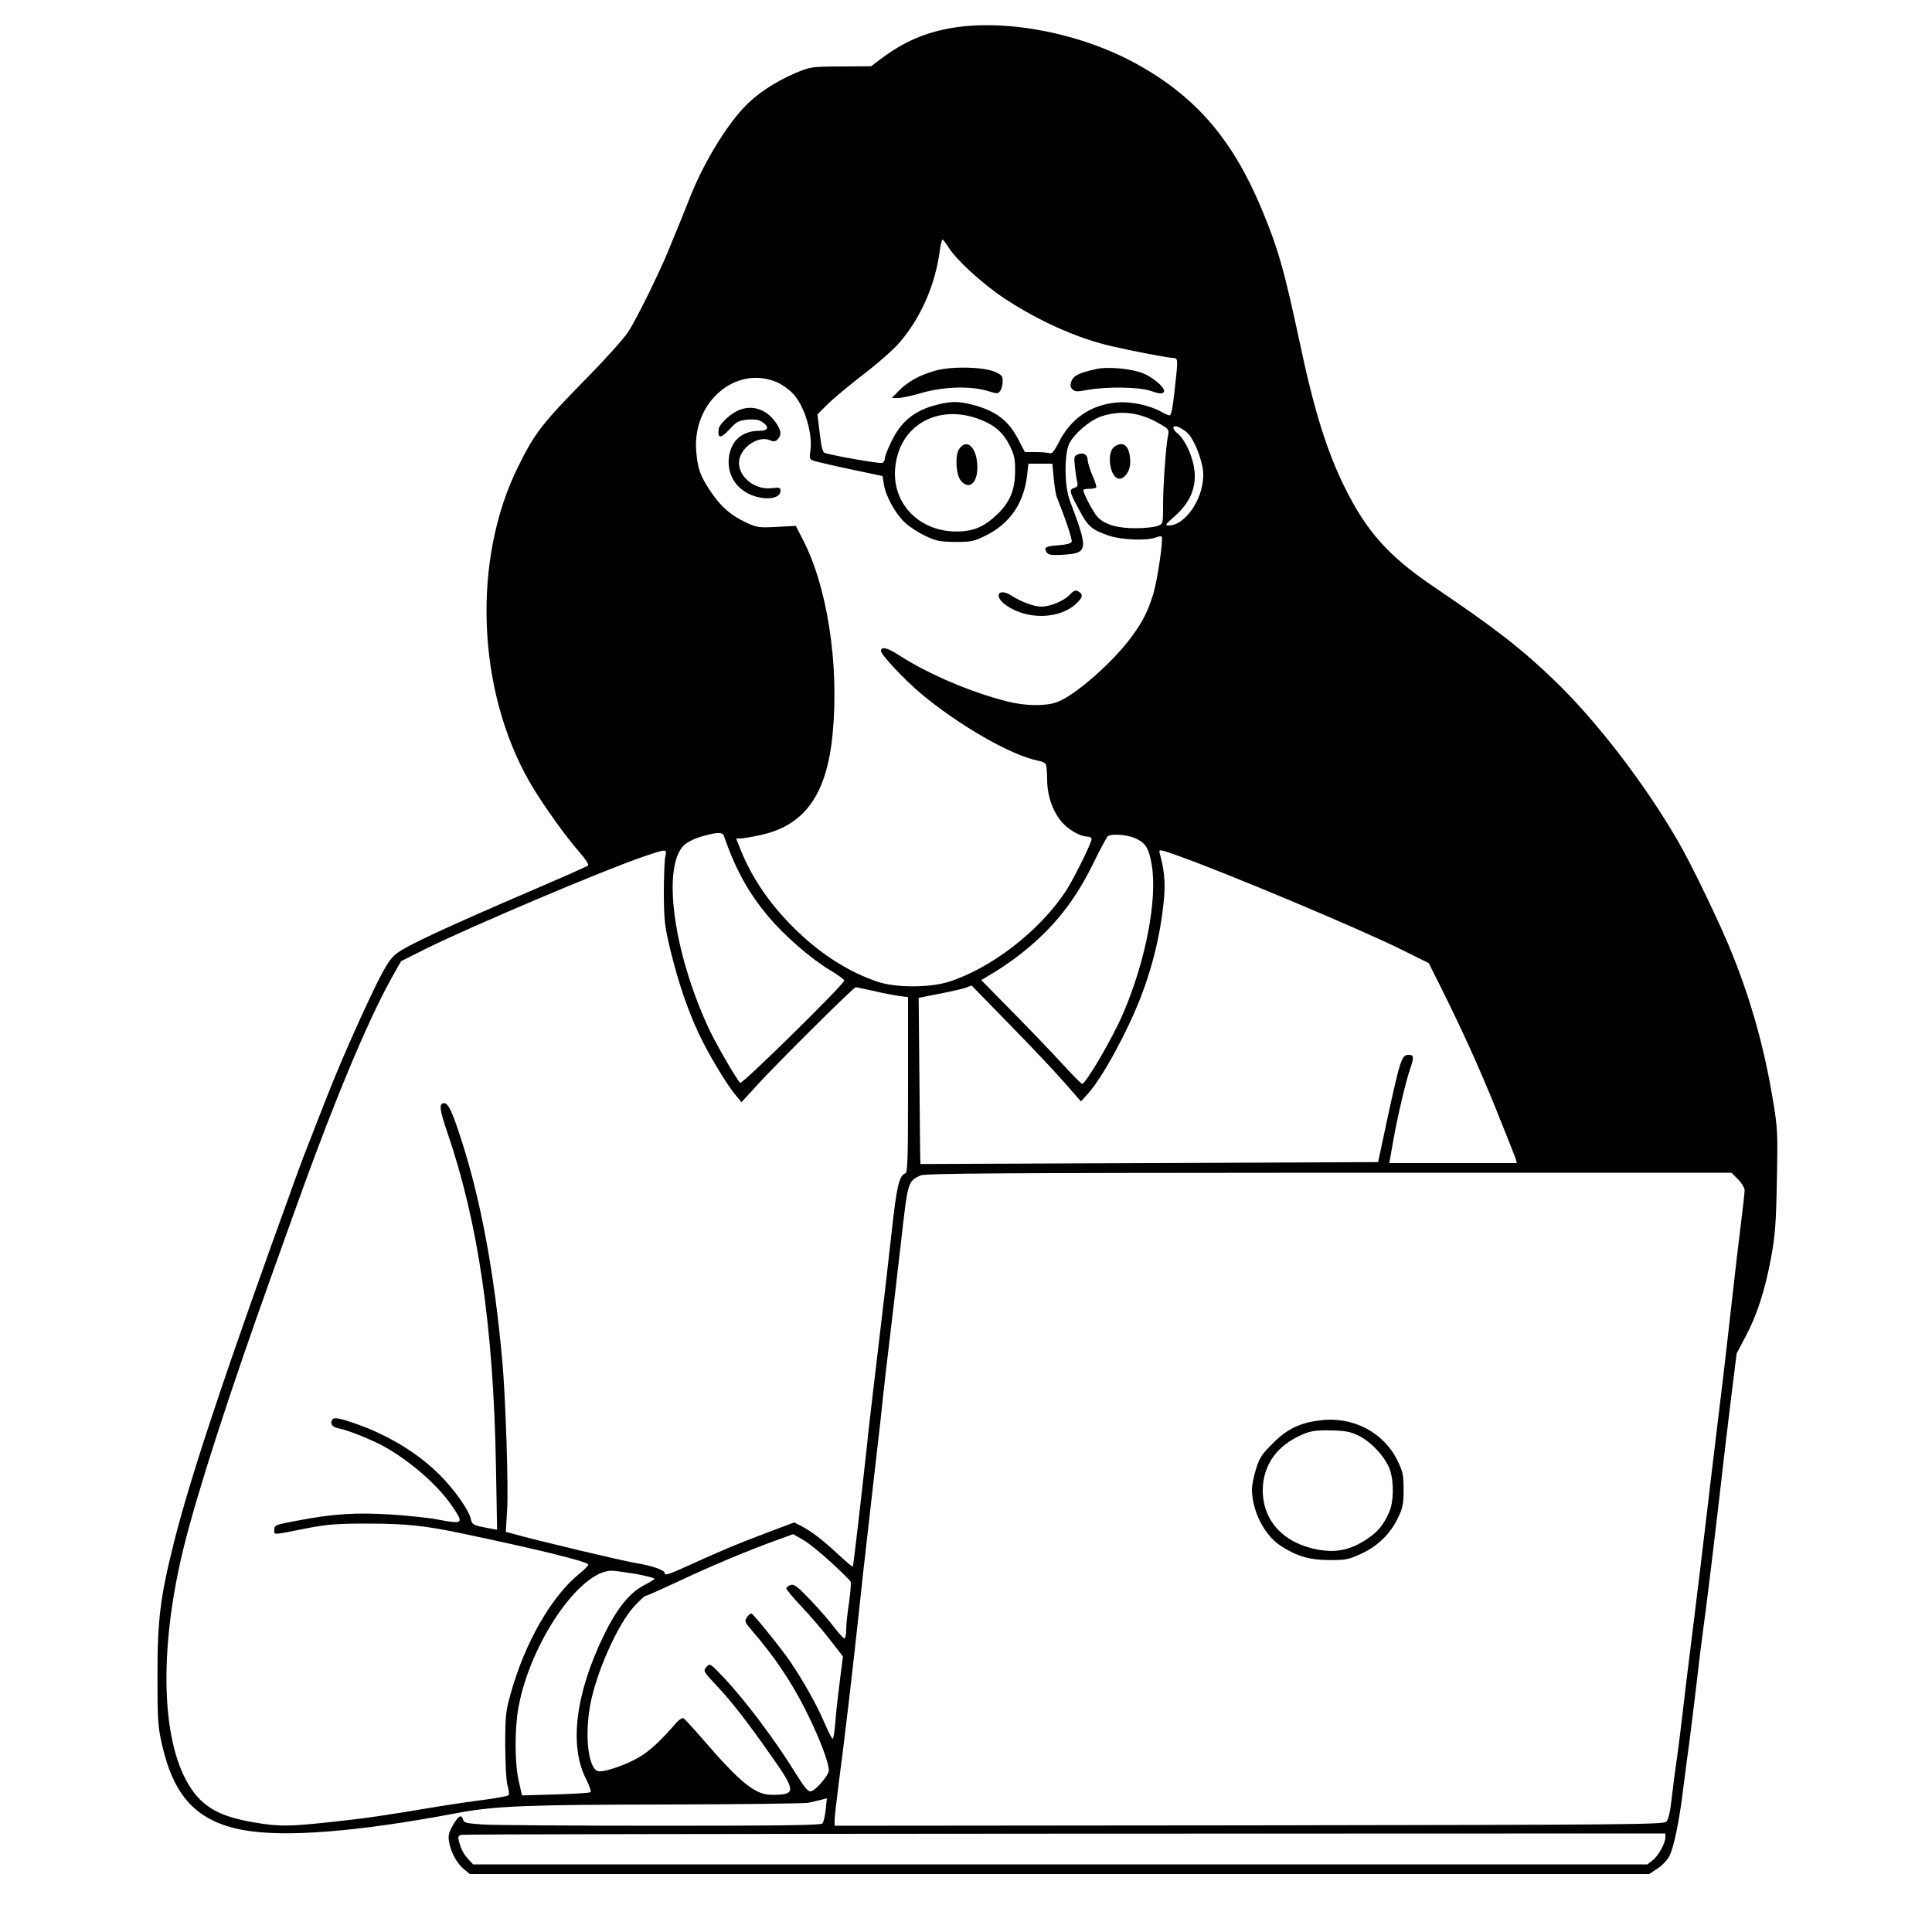
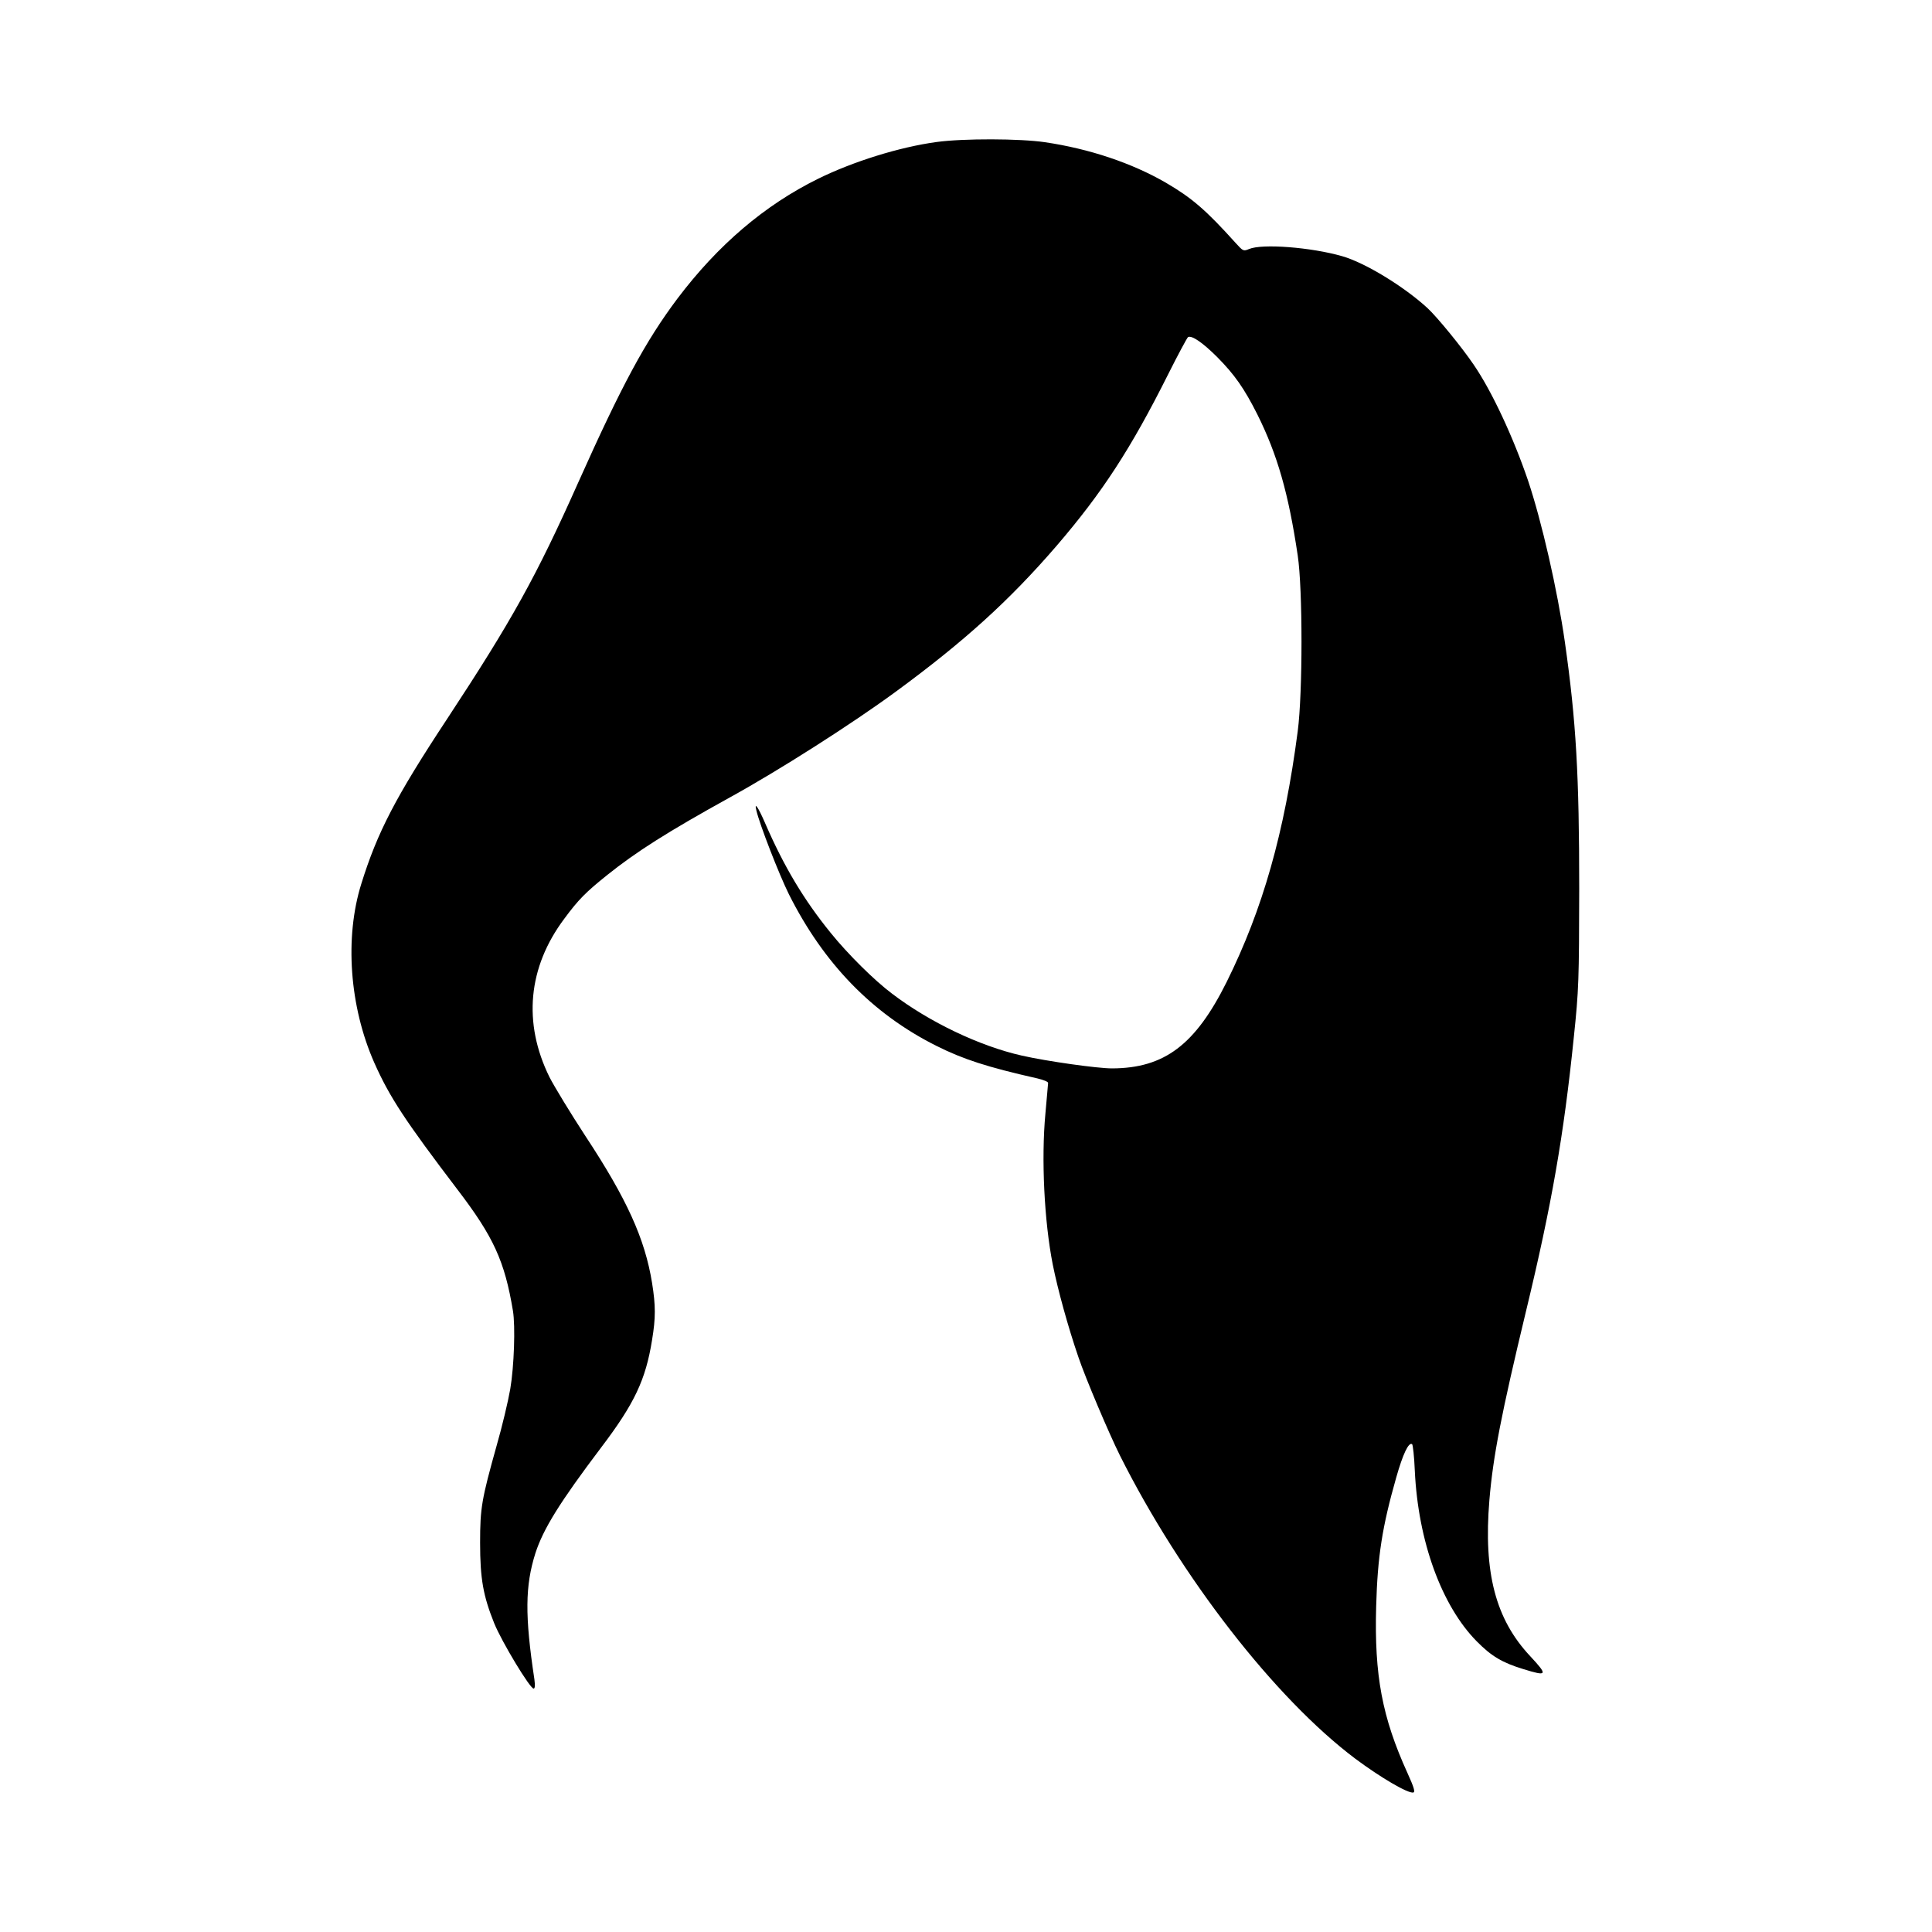
<svg xmlns="http://www.w3.org/2000/svg" version="1.0" width="1000pt" height="1000pt" viewBox="0 0 1000 1000" preserveAspectRatio="xMidYMid meet">
  <g transform="translate(0,1000) scale(0.1,-0.1)" fill="#000000" stroke="none">
-     <path d="M4893 9849 c-129 -27 -231 -75 -346 -163 l-38 -29 -157 -1 c-155 -1 -158 -2 -237 -35 -108 -47 -203 -110 -268 -181 -100 -108 -214 -301 -281 -475 -24 -61 -54 -135 -114 -280 -53 -125 -164 -349 -202 -405 -24 -36 -119 -141 -211 -235 -236 -240 -271 -286 -358 -462 -238 -481 -213 -1155 61 -1632 58 -102 190 -287 260 -365 28 -32 47 -61 42 -66 -5 -4 -121 -56 -259 -115 -493 -212 -688 -303 -737 -344 -32 -27 -57 -68 -114 -185 -82 -171 -181 -396 -247 -566 -25 -63 -61 -155 -80 -205 -20 -49 -50 -128 -67 -175 -365 -1006 -552 -1564 -640 -1915 -70 -279 -85 -396 -85 -685 0 -230 2 -265 23 -358 61 -270 179 -397 414 -443 214 -41 592 -12 1116 87 196 37 365 43 1107 44 369 1 688 5 710 9 22 5 52 12 68 16 l27 7 -6 -58 c-4 -33 -11 -65 -17 -72 -7 -9 -185 -12 -827 -12 -449 0 -864 3 -923 6 -91 6 -106 9 -110 25 -8 30 -23 22 -52 -27 -22 -38 -26 -54 -21 -86 9 -54 39 -110 76 -142 l32 -26 3052 0 3052 0 41 27 c23 14 51 43 62 63 24 43 53 181 75 365 9 72 23 177 31 235 8 58 23 186 35 285 11 99 27 227 35 285 8 58 26 200 40 315 14 116 30 248 35 295 6 47 17 144 25 215 8 72 28 238 44 370 l30 240 45 85 c59 110 102 242 133 410 21 115 26 175 30 400 5 252 4 273 -22 425 -42 256 -112 507 -208 745 -59 149 -214 471 -284 590 -173 298 -418 616 -634 825 -173 167 -311 274 -631 490 -229 155 -345 284 -458 513 -93 188 -160 403 -235 760 -78 364 -109 474 -193 676 -148 356 -333 575 -629 744 -304 174 -719 252 -1010 191z m17 -1130 c39 -63 174 -187 285 -261 180 -119 378 -208 555 -249 99 -23 271 -57 315 -61 35 -3 34 6 14 -175 -9 -84 -17 -123 -25 -123 -7 0 -28 9 -46 20 -54 31 -155 53 -223 47 -138 -11 -242 -82 -305 -207 -23 -45 -35 -60 -46 -56 -9 3 -41 6 -72 6 l-57 0 -34 65 c-51 99 -116 148 -237 180 -74 19 -111 19 -188 -1 -113 -29 -182 -85 -232 -189 -19 -38 -34 -78 -34 -88 0 -9 -6 -20 -14 -23 -12 -5 -245 36 -296 51 -12 4 -19 31 -27 102 l-12 98 52 52 c29 29 113 99 187 156 78 60 159 131 191 170 109 130 181 296 204 475 4 28 10 52 13 52 4 0 18 -19 32 -41z m-885 -699 c22 -10 57 -34 77 -55 59 -59 105 -204 93 -296 -7 -46 -6 -47 27 -57 18 -5 104 -25 190 -43 l156 -33 7 -43 c9 -60 59 -151 108 -197 23 -22 71 -53 107 -70 57 -27 76 -30 155 -31 82 0 97 3 155 32 127 62 199 168 216 311 l7 62 62 0 62 0 7 -76 c4 -41 11 -85 16 -97 46 -115 81 -220 77 -231 -4 -9 -27 -15 -66 -18 -68 -5 -80 -11 -64 -36 9 -14 23 -16 74 -14 144 8 145 19 46 282 -28 74 -29 237 -3 293 26 53 107 122 167 142 99 33 199 21 297 -36 53 -30 54 -31 47 -67 -11 -57 -25 -258 -25 -360 0 -91 0 -93 -27 -104 -16 -6 -66 -12 -113 -12 -94 -1 -162 19 -198 57 -25 27 -81 134 -74 142 3 3 18 5 33 5 15 0 30 3 33 8 2 4 -6 32 -20 62 -13 30 -23 65 -24 76 0 30 -20 44 -49 33 -22 -9 -23 -13 -17 -67 3 -31 9 -67 12 -79 4 -16 1 -23 -15 -28 -29 -9 -27 -18 22 -109 47 -90 66 -107 152 -137 67 -24 200 -29 247 -11 15 6 29 8 31 4 9 -14 -22 -223 -43 -294 -28 -91 -55 -146 -113 -224 -98 -134 -297 -307 -388 -339 -58 -21 -167 -19 -258 5 -189 48 -409 142 -560 240 -58 38 -91 45 -91 21 0 -20 119 -147 208 -222 199 -166 467 -319 604 -346 18 -3 36 -11 40 -17 4 -6 8 -41 8 -79 0 -82 26 -160 71 -216 33 -42 99 -81 137 -81 12 0 22 -6 22 -13 0 -20 -95 -212 -135 -272 -137 -206 -385 -397 -605 -467 -100 -31 -273 -31 -366 0 -144 48 -285 136 -414 259 -137 130 -239 277 -299 431 l-21 52 21 0 c11 0 55 7 97 16 236 48 352 209 382 529 34 361 -29 763 -156 1005 l-35 68 -98 -5 c-91 -5 -102 -4 -156 21 -81 37 -136 85 -188 164 -53 80 -65 114 -73 202 -24 258 206 455 421 360z m1047 -191 c76 -29 122 -69 155 -137 23 -47 28 -69 27 -132 0 -97 -28 -162 -95 -225 -67 -63 -123 -86 -207 -86 -191 -1 -332 141 -319 321 15 225 218 344 439 259z m1080 -76 c31 -34 70 -133 75 -192 12 -126 -87 -281 -178 -281 -21 0 -17 6 29 46 108 94 133 203 78 337 -17 41 -40 76 -58 91 -38 29 -30 53 10 32 15 -8 35 -22 44 -33z m-2405 -2080 c60 -173 127 -295 231 -418 81 -97 217 -215 314 -274 43 -25 77 -51 78 -56 0 -19 -530 -540 -539 -530 -22 23 -128 207 -164 285 -181 391 -241 830 -128 944 18 17 53 35 92 46 82 24 108 24 116 3z m2130 -12 c53 -25 69 -50 84 -135 31 -181 -31 -500 -149 -775 -55 -127 -192 -361 -211 -361 -4 0 -50 46 -102 103 -51 56 -167 177 -257 268 l-163 166 68 41 c37 22 102 67 143 100 166 132 277 273 373 472 34 69 66 128 71 132 20 14 101 8 143 -11z m-2434 -98 c-4 -21 -7 -108 -7 -193 1 -141 5 -168 37 -300 39 -157 84 -290 141 -414 46 -100 146 -268 191 -321 l33 -40 73 80 c99 110 507 515 518 515 5 0 47 -9 93 -19 46 -11 104 -22 131 -26 l47 -6 0 -454 c0 -386 -2 -454 -14 -458 -32 -12 -45 -68 -70 -297 -26 -236 -31 -273 -86 -740 -17 -140 -37 -313 -44 -385 -31 -285 -69 -610 -72 -614 -2 -2 -36 27 -76 64 -83 77 -137 118 -190 146 l-37 19 -143 -54 c-162 -61 -235 -92 -395 -165 -115 -52 -133 -58 -133 -42 0 14 -69 38 -150 51 -64 10 -518 118 -634 151 l-38 10 7 117 c7 121 -8 575 -25 767 -41 454 -111 833 -212 1145 -47 146 -68 190 -89 190 -28 0 -24 -33 15 -147 161 -469 240 -1008 253 -1729 l6 -332 -49 9 c-75 14 -81 18 -87 47 -9 44 -85 152 -161 228 -111 111 -263 204 -429 263 -98 34 -122 38 -130 18 -8 -21 5 -34 43 -42 48 -10 166 -58 226 -91 139 -77 285 -205 357 -314 59 -87 55 -90 -78 -65 -44 9 -153 20 -242 26 -182 11 -299 4 -485 -32 -113 -21 -118 -23 -118 -47 0 -28 -16 -29 175 9 99 19 152 23 305 23 200 0 301 -10 510 -55 381 -80 635 -143 635 -157 0 -6 -19 -25 -42 -44 -147 -117 -286 -359 -360 -625 -25 -89 -28 -113 -28 -268 1 -102 5 -186 13 -210 6 -22 8 -43 4 -47 -5 -5 -62 -15 -128 -24 -65 -8 -173 -24 -239 -35 -285 -48 -370 -60 -545 -79 -223 -24 -272 -25 -397 -4 -199 32 -290 88 -362 224 -129 245 -133 705 -9 1205 69 279 233 788 458 1415 23 63 65 183 95 265 212 596 391 1028 523 1265 l48 85 134 67 c233 115 909 402 1120 474 124 42 123 42 113 -3z m2645 11 c230 -80 952 -382 1172 -492 l135 -67 53 -105 c119 -239 205 -428 295 -650 52 -129 98 -245 102 -257 l6 -23 -330 0 -330 0 5 28 c3 15 11 61 18 102 21 117 62 290 84 355 22 64 21 75 -7 75 -36 0 -43 -22 -111 -335 l-47 -220 -1184 -5 c-651 -3 -1185 -5 -1185 -5 -1 0 -3 194 -5 430 l-4 430 105 21 c58 11 119 25 137 31 l32 12 199 -204 c110 -112 237 -247 283 -300 l84 -96 38 42 c73 82 199 312 270 494 66 169 109 353 123 530 6 72 -2 142 -22 213 -8 28 -8 28 84 -4z m2908 -1678 c19 -19 34 -44 34 -57 0 -13 -9 -95 -20 -181 -11 -86 -31 -259 -45 -385 -14 -125 -34 -302 -45 -393 -64 -533 -81 -670 -85 -710 -9 -81 -65 -542 -85 -700 -11 -85 -29 -234 -40 -330 -11 -96 -25 -204 -30 -240 -6 -36 -17 -121 -25 -189 -9 -85 -19 -129 -30 -140 -14 -15 -218 -16 -2160 -19 l-2145 -2 0 27 c0 16 9 98 20 183 30 222 80 653 105 890 8 80 33 303 55 495 22 193 47 413 56 490 8 77 21 196 29 265 21 172 62 525 89 762 25 214 29 227 91 254 25 11 407 13 2113 14 l2084 0 34 -34z m-4695 -1982 c53 -49 99 -94 102 -101 3 -6 -1 -53 -8 -105 -8 -51 -15 -114 -15 -140 0 -27 -4 -48 -10 -48 -5 0 -27 25 -50 54 -22 30 -77 94 -123 142 -70 73 -86 86 -105 80 -12 -4 -22 -12 -22 -18 0 -5 36 -49 81 -96 45 -48 111 -125 147 -172 l65 -84 -16 -126 c-9 -69 -20 -164 -23 -212 -4 -49 -10 -88 -14 -88 -4 0 -24 39 -45 88 -37 87 -105 208 -175 312 -43 63 -188 244 -200 248 -5 2 -15 -7 -24 -19 -14 -21 -12 -25 34 -78 105 -122 193 -252 264 -391 72 -141 126 -280 126 -324 -1 -26 -68 -104 -94 -108 -14 -2 -33 21 -80 97 -106 171 -257 372 -369 491 -72 76 -72 76 -90 56 -18 -20 -18 -22 55 -100 74 -78 160 -189 274 -352 137 -194 137 -210 8 -210 -85 0 -162 62 -360 292 -46 53 -89 100 -96 104 -6 4 -24 -7 -41 -27 -73 -85 -135 -143 -187 -173 -64 -39 -179 -79 -212 -74 -51 7 -73 175 -44 338 30 169 142 421 228 515 27 30 55 55 60 55 6 0 82 34 170 75 168 80 378 167 513 215 l80 29 50 -28 c27 -15 93 -68 146 -117z m-1008 -61 c53 -10 96 -21 95 -25 -2 -4 -28 -20 -58 -35 -73 -39 -138 -120 -205 -258 -146 -301 -180 -570 -92 -742 17 -34 28 -65 24 -69 -4 -4 -85 -9 -181 -12 l-174 -5 -17 74 c-21 92 -22 272 -1 384 61 331 316 704 481 705 17 0 74 -8 128 -17z m5327 -1363 c0 -31 -36 -95 -66 -119 l-27 -21 -3039 0 -3039 0 -26 28 c-25 27 -37 51 -49 97 -4 17 -1 24 13 28 10 3 1416 5 3126 6 l3107 1 0 -20z" />
-     <path d="M4840 8081 c-80 -22 -144 -58 -189 -105 l-35 -36 33 0 c17 0 73 12 124 27 113 32 250 36 337 10 52 -16 56 -16 67 0 7 9 13 31 13 49 0 28 -5 34 -42 50 -64 26 -224 29 -308 5z" />
-     <path d="M5675 8090 c-88 -19 -119 -34 -129 -63 -8 -21 -6 -31 5 -42 12 -13 24 -13 74 -4 101 19 272 17 333 -5 42 -14 56 -16 65 -6 18 18 -64 87 -127 105 -64 19 -169 27 -221 15z" />
-     <path d="M3810 7870 c-40 -21 -87 -68 -90 -90 -7 -52 10 -52 59 1 33 36 45 42 89 47 38 3 59 0 77 -12 39 -26 32 -46 -15 -46 -92 0 -150 -54 -158 -146 -6 -76 32 -144 101 -179 78 -38 167 -30 167 15 0 17 -5 18 -48 13 -100 -11 -192 82 -161 164 24 64 104 107 155 84 18 -8 27 -7 39 5 21 21 19 45 -8 85 -51 75 -133 99 -207 59z" />
-     <path d="M5767 7687 c-38 -27 -25 -147 18 -163 29 -12 65 34 65 82 0 84 -34 117 -83 81z" />
-     <path d="M5535 6920 c-29 -31 -100 -60 -146 -60 -36 0 -106 26 -152 56 -70 46 -97 -3 -28 -50 110 -76 277 -71 363 11 33 31 35 48 9 62 -14 8 -24 4 -46 -19z" />
-     <path d="M4964 7675 c-22 -34 -16 -136 11 -165 46 -51 90 -3 83 90 -7 91 -57 131 -94 75z" />
-     <path d="M6830 2648 c-103 -13 -169 -45 -241 -118 -58 -57 -70 -75 -88 -134 -12 -37 -21 -85 -21 -105 1 -111 63 -235 147 -291 85 -55 148 -74 253 -75 88 0 101 3 168 34 86 40 151 105 190 189 23 48 27 71 27 142 0 76 -4 93 -32 151 -73 147 -233 230 -403 207z m206 -81 c65 -33 137 -113 158 -174 22 -65 20 -167 -4 -221 -32 -70 -59 -102 -122 -143 -80 -51 -149 -66 -240 -51 -181 31 -291 147 -292 307 0 120 62 218 176 276 63 33 94 38 188 35 69 -2 95 -8 136 -29z" />
+     <path d="M4848 9265 c-192 -26 -432 -101 -613 -190 -278 -137 -520 -344 -729 -621 -165 -220 -288 -448 -512 -949 -218 -489 -343 -714 -679 -1225 -268 -406 -362 -588 -445 -855 -87 -278 -61 -635 67 -925 79 -178 160 -301 430 -656 188 -246 245 -371 288 -629 13 -79 6 -288 -14 -405 -11 -63 -42 -194 -70 -291 -78 -279 -86 -323 -86 -504 0 -187 16 -275 73 -417 39 -96 185 -338 204 -338 7 0 8 16 4 48 -50 330 -48 484 5 652 41 127 127 265 340 547 173 228 231 351 264 557 19 115 19 177 0 296 -37 228 -130 434 -345 760 -77 118 -161 256 -186 305 -138 280 -112 568 77 820 73 99 111 137 222 226 150 120 310 222 632 400 258 142 631 380 859 547 356 261 591 474 835 757 237 276 384 502 577 887 51 102 98 189 103 193 19 11 76 -28 152 -104 89 -90 139 -161 207 -296 104 -209 161 -408 209 -730 26 -174 26 -711 0 -910 -69 -527 -181 -921 -368 -1298 -162 -325 -322 -446 -593 -447 -77 0 -338 37 -466 66 -219 49 -480 174 -673 321 -92 69 -229 205 -317 314 -139 171 -242 343 -340 569 -36 83 -57 113 -45 65 17 -73 117 -330 168 -433 180 -359 432 -619 763 -785 140 -70 263 -110 524 -169 30 -7 55 -17 55 -23 0 -5 -7 -77 -14 -159 -22 -234 -6 -558 38 -781 26 -130 79 -323 133 -480 36 -107 159 -397 215 -509 316 -630 803 -1257 1218 -1569 130 -97 273 -181 300 -175 11 2 4 26 -30 101 -131 288 -172 505 -162 862 7 258 31 412 104 668 34 120 64 184 82 172 4 -2 11 -64 14 -137 17 -366 139 -700 321 -884 76 -77 132 -110 240 -143 126 -39 129 -33 36 67 -179 191 -242 432 -211 807 19 227 62 448 190 980 132 547 195 907 247 1416 26 248 27 295 28 769 0 587 -16 868 -74 1275 -39 273 -120 626 -191 838 -76 223 -187 462 -281 599 -60 89 -190 248 -240 294 -121 111 -322 234 -441 268 -160 46 -414 66 -482 37 -29 -12 -31 -11 -69 31 -154 171 -226 233 -361 312 -176 102 -396 176 -627 210 -129 19 -421 20 -560 1z" />
  </g>
</svg>
